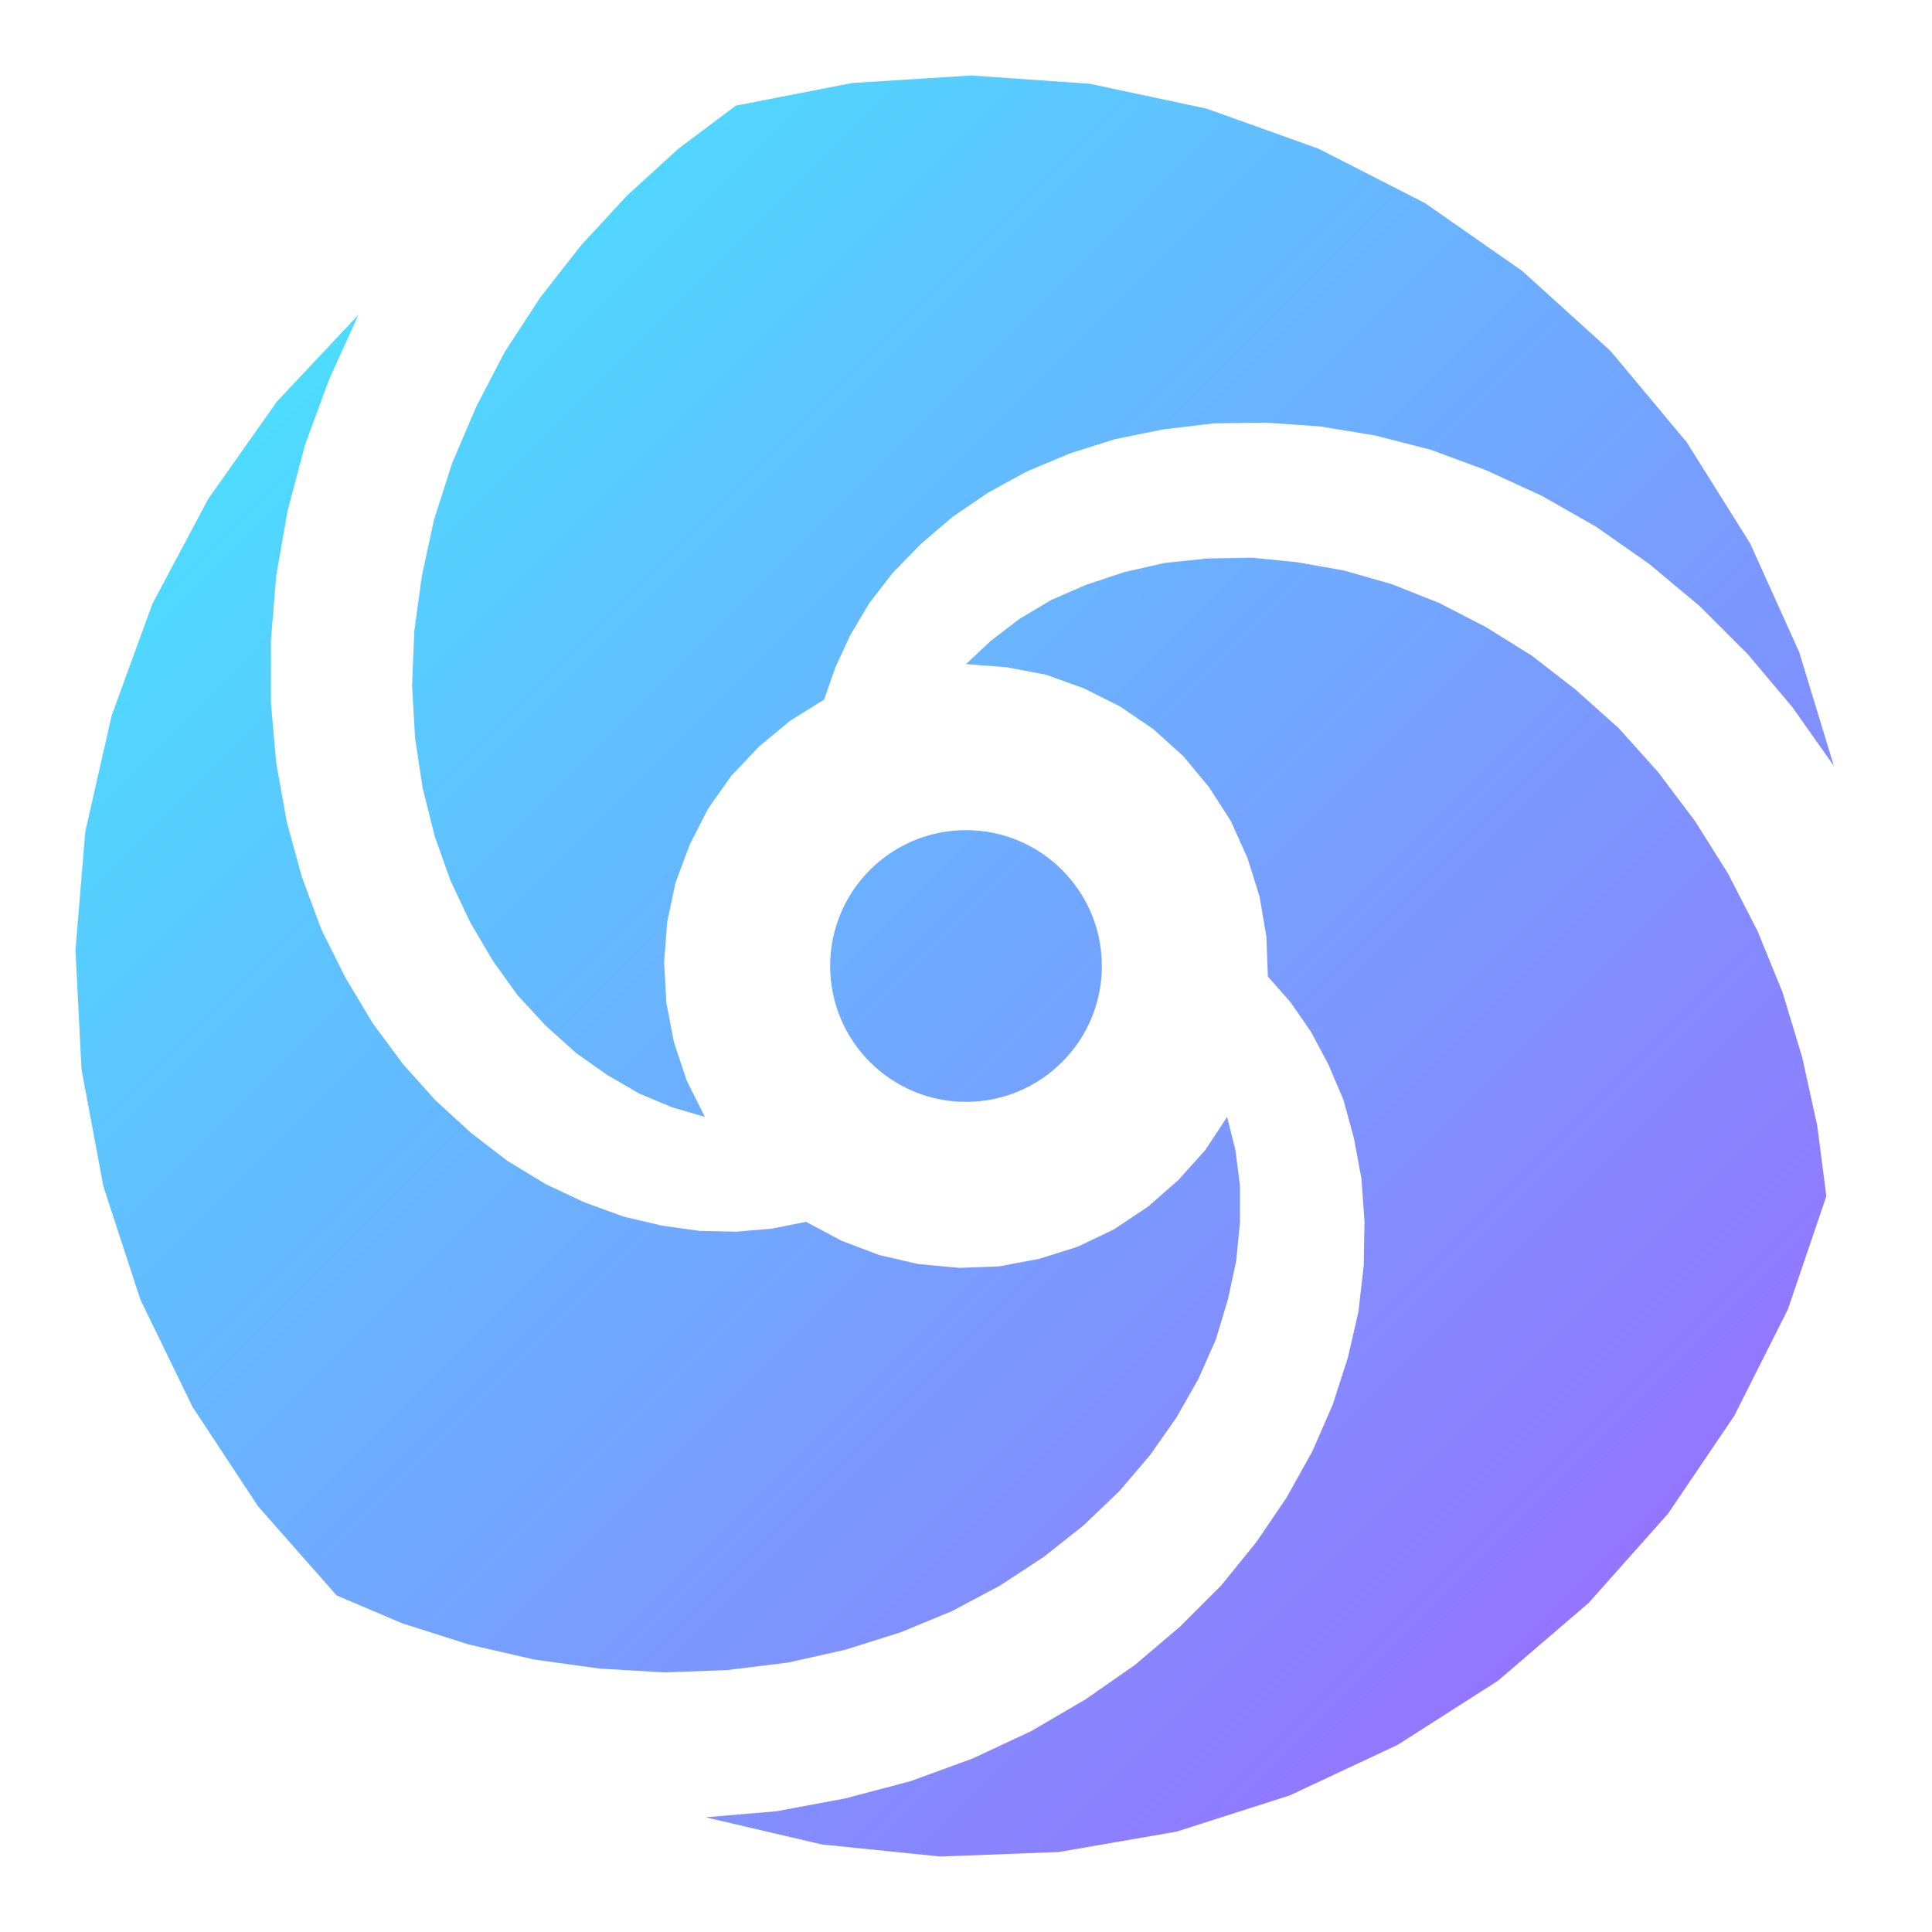
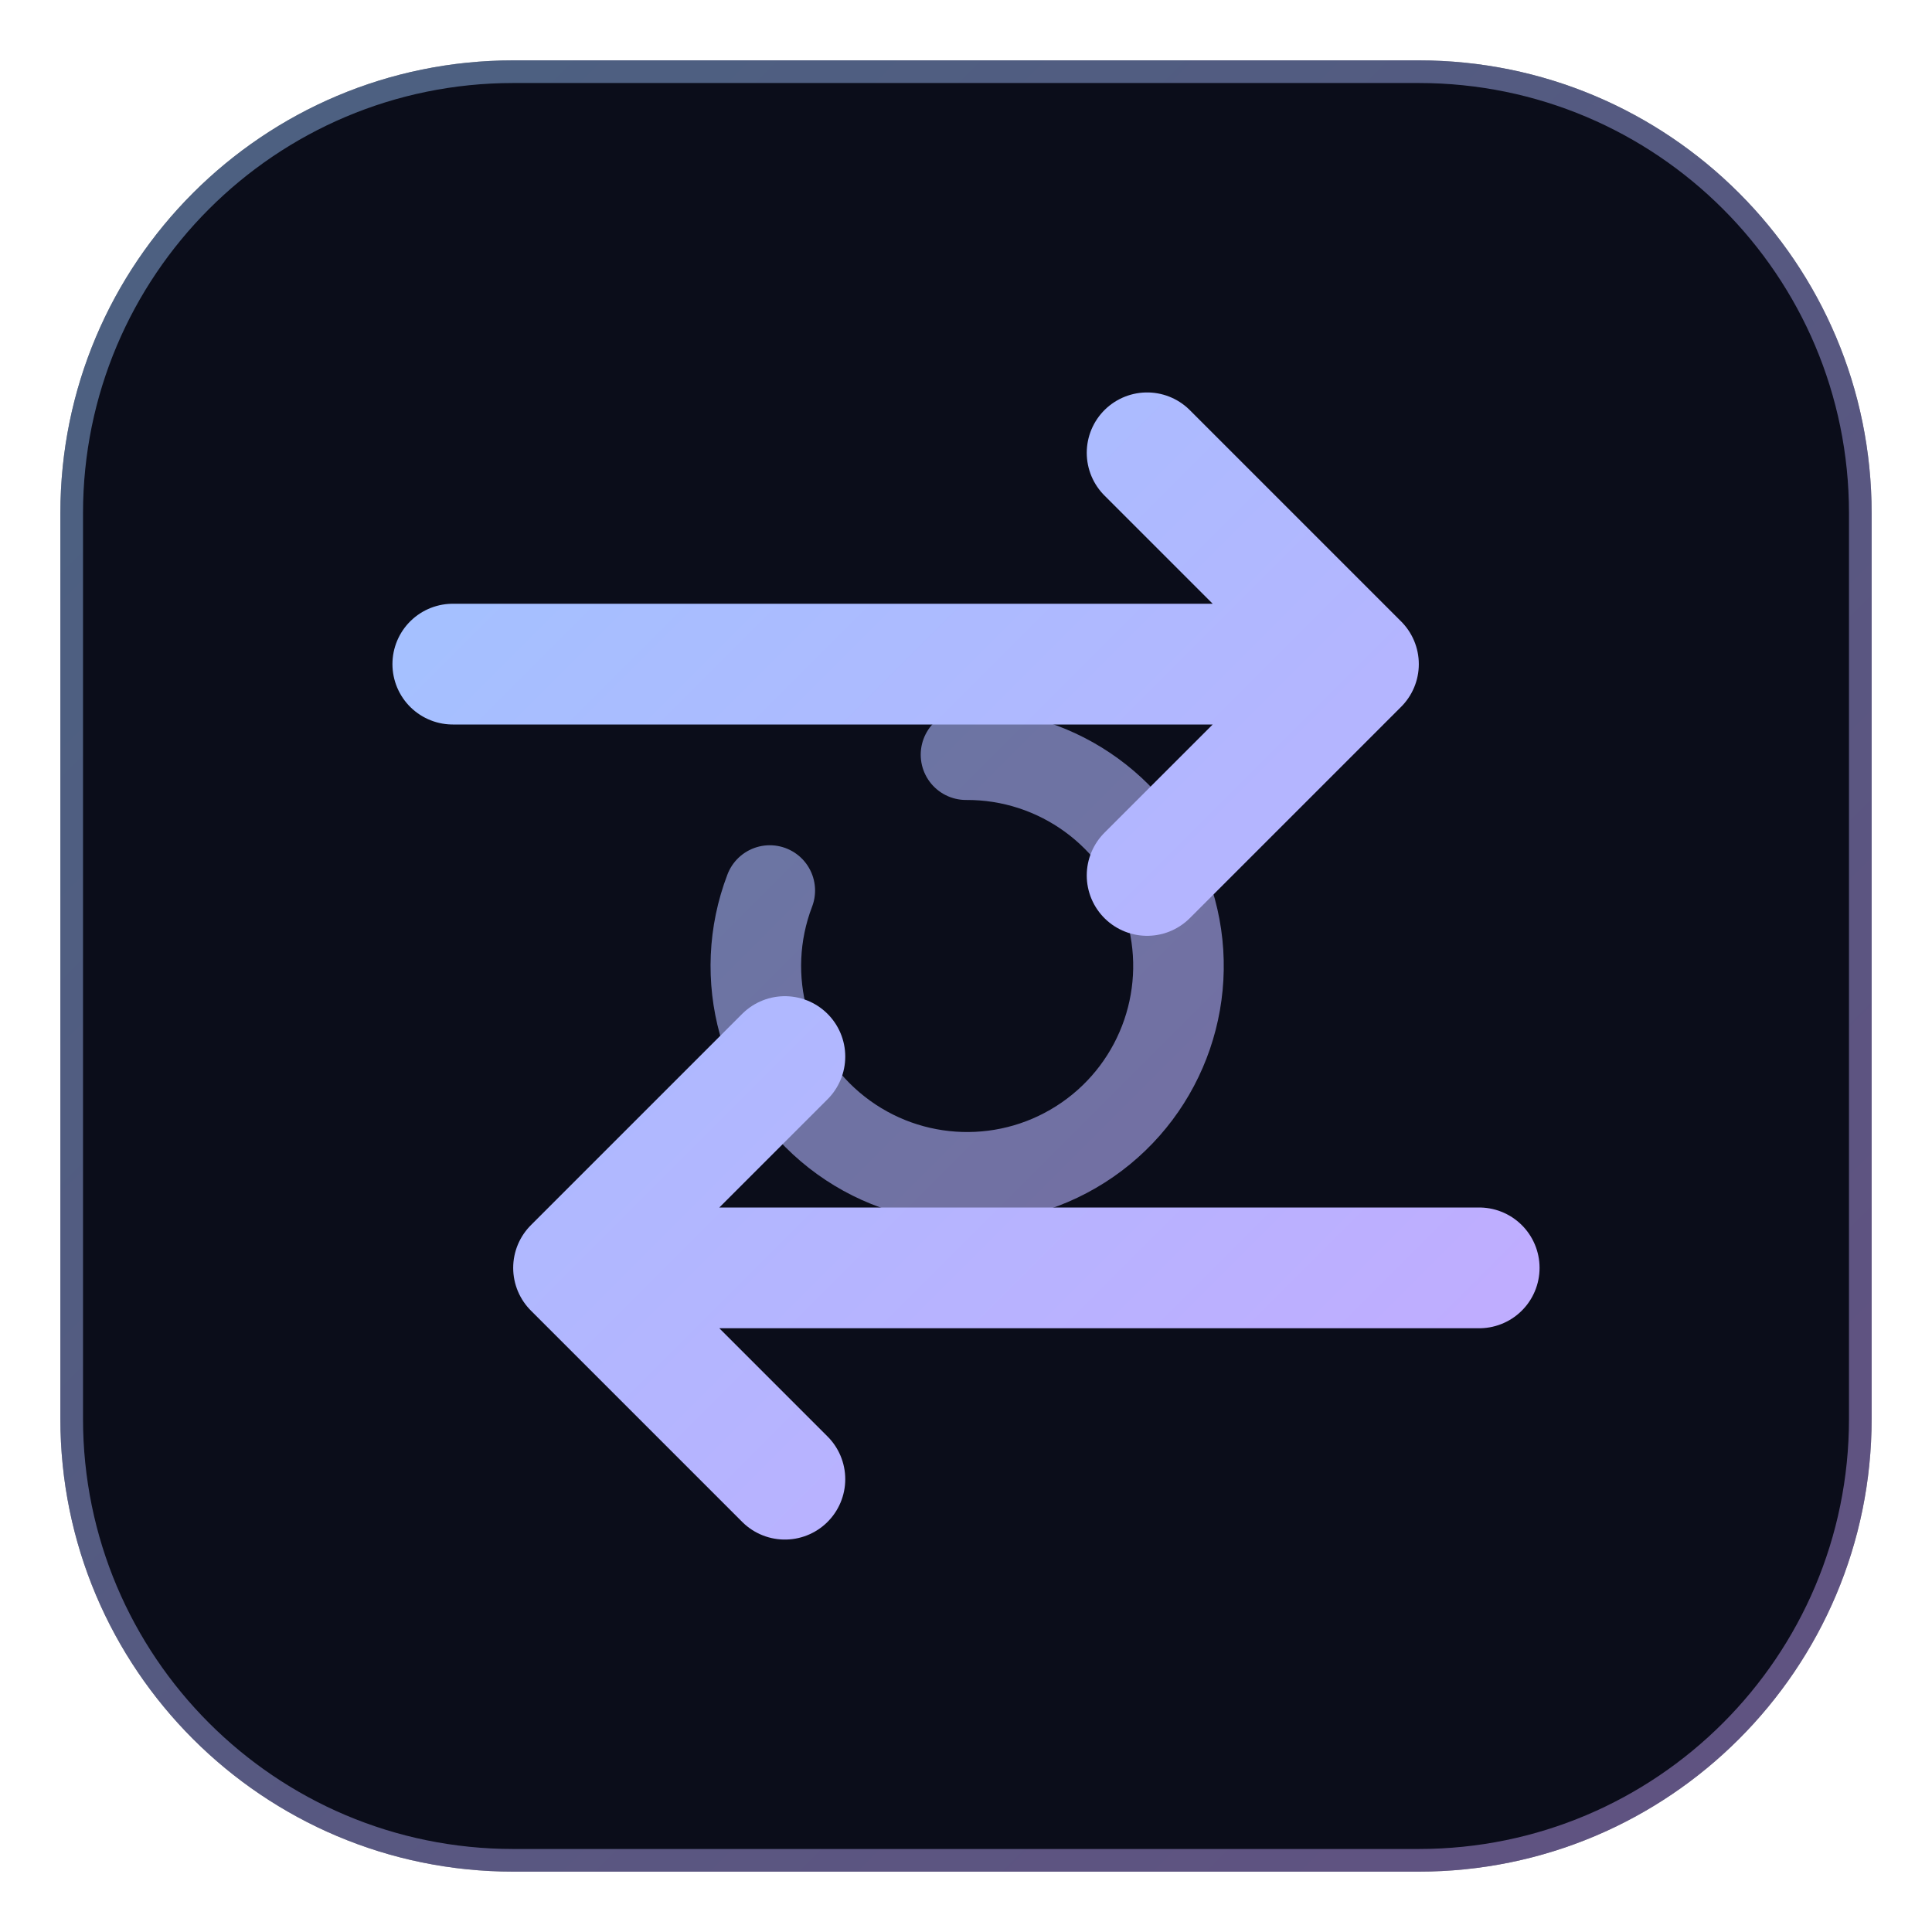
- <svg xmlns="http://www.w3.org/2000/svg" viewBox="0 0 256 256" width="256" height="256">
+ <svg xmlns="http://www.w3.org/2000/svg" width="128" height="128" viewBox="0 0 128 128">
  <defs>
-     <linearGradient id="g" gradientUnits="userSpaceOnUse" x1="28" y1="28" x2="228" y2="228">
-       <stop offset="0" stop-color="#46E6FF" />
-       <stop offset="1" stop-color="#9A6BFF" />
+     <linearGradient id="vs-g" x1="20" y1="20" x2="108" y2="108" gradientUnits="userSpaceOnUse">
+       <stop offset="0" stop-color="#9ec5ff" />
+       <stop offset="1" stop-color="#c6a8ff" />
    </linearGradient>
  </defs>
-   <path d="M128.0 88.0L131.3 84.9L135.1 82.0L139.3 79.5L143.9 77.5L149.0 75.8L154.3 74.6L160.0 74.0L165.9 73.9L171.9 74.5L178.1 75.6L184.4 77.4L190.7 79.9L196.9 83.1L203.0 86.9L208.8 91.4L214.5 96.5L219.7 102.3L224.6 108.8L229.0 115.8L232.9 123.4L236.2 131.5L238.8 140.1L240.8 149.2L242.0 158.5L236.9 173.5L229.8 187.6L221.0 200.6L210.5 212.4L198.5 222.7L185.2 231.2L170.9 237.9L155.9 242.7L140.3 245.4L124.6 246.0L108.9 244.4L93.5 240.8L93.5 240.8L102.9 240.0L112.0 238.3L120.7 236.0L128.9 233.0L136.6 229.4L143.8 225.2L150.4 220.6L156.4 215.5L161.8 210.1L166.5 204.3L170.5 198.4L173.9 192.3L176.6 186.1L178.6 179.9L180.0 173.8L180.7 167.7L180.8 161.8L180.4 156.2L179.4 150.8L178.0 145.7L176.0 141.0L173.7 136.7L171.0 132.8L168.0 129.4L167.8 124.1L166.9 118.8L165.3 113.7L163.1 108.8L160.2 104.3L156.8 100.2L152.8 96.6L148.4 93.6L143.6 91.2L138.6 89.4L133.3 88.4ZM162.6 148.0L163.7 152.4L164.3 157.1L164.3 162.0L163.8 167.1L162.7 172.2L161.1 177.5L158.8 182.7L155.9 187.8L152.4 192.8L148.3 197.6L143.6 202.1L138.3 206.3L132.5 210.1L126.1 213.5L119.3 216.3L112.0 218.6L104.4 220.3L96.3 221.3L88.0 221.6L79.5 221.1L70.8 219.9L62.1 217.9L53.3 215.1L44.6 211.4L34.2 199.6L25.5 186.4L18.6 172.2L13.7 157.2L10.8 141.7L10.0 125.9L11.3 110.2L14.8 94.8L20.2 80.0L27.6 66.1L36.7 53.2L47.5 41.7L47.5 41.7L43.6 50.3L40.4 59.0L38.1 67.7L36.6 76.3L35.9 84.8L35.9 93.1L36.6 101.1L38.0 108.9L40.0 116.2L42.6 123.2L45.8 129.6L49.4 135.6L53.4 141.0L57.7 145.8L62.4 150.1L67.2 153.8L72.3 156.9L77.4 159.3L82.6 161.2L87.7 162.4L92.7 163.1L97.6 163.2L102.3 162.8L106.8 161.9L111.5 164.4L116.5 166.3L121.7 167.5L127.1 168.0L132.4 167.8L137.7 166.8L142.8 165.2L147.6 162.9L152.1 159.9L156.1 156.4L159.7 152.4ZM93.4 148.0L89.0 146.7L84.7 144.9L80.4 142.4L76.3 139.5L72.3 135.9L68.6 131.9L65.3 127.3L62.3 122.2L59.7 116.7L57.6 110.8L56.0 104.4L55.0 97.8L54.6 90.8L54.9 83.6L55.9 76.3L57.5 68.9L59.9 61.4L63.1 53.9L66.9 46.6L71.6 39.4L77.0 32.5L83.1 25.9L89.9 19.7L97.5 14.0L112.9 11.0L128.7 10.0L144.4 11.1L159.9 14.4L174.7 19.7L188.8 26.9L201.7 35.9L213.4 46.5L223.5 58.6L231.9 72.0L238.4 86.4L243.0 101.5L243.0 101.5L237.5 93.7L231.6 86.7L225.2 80.3L218.5 74.7L211.5 69.8L204.3 65.7L196.9 62.3L189.6 59.6L182.2 57.7L174.9 56.5L167.7 56.0L160.8 56.1L154.1 56.9L147.7 58.2L141.7 60.1L136.0 62.5L130.9 65.3L126.2 68.5L122.0 72.1L118.3 75.9L115.2 79.9L112.7 84.1L110.7 88.4L109.2 92.7L104.7 95.5L100.6 98.9L96.9 102.8L93.8 107.2L91.4 111.9L89.5 117.0L88.4 122.2L88.0 127.5L88.3 132.9L89.3 138.1L91.0 143.2Z" fill="url(#g)" />
-   <circle cx="128" cy="128" r="18" fill="url(#g)" />
+   <rect x="4" y="4" width="120" height="120" rx="30" fill="#0b0d1a" />
+   <rect x="4.75" y="4.75" width="118.5" height="118.5" rx="29.25" fill="none" stroke="url(#vs-g)" stroke-opacity="0.45" stroke-width="1.5" />
+   <path d="M64 50a14 14 0 1 1-13 9" fill="none" stroke="url(#vs-g)" stroke-width="6" stroke-linecap="round" opacity="0.6" />
+   <path d="M30 44h60M76 30l14 14-14 14M98 84H38M52 70L38 84l14 14" fill="none" stroke="url(#vs-g)" stroke-width="8" stroke-linecap="round" stroke-linejoin="round" />
</svg>
